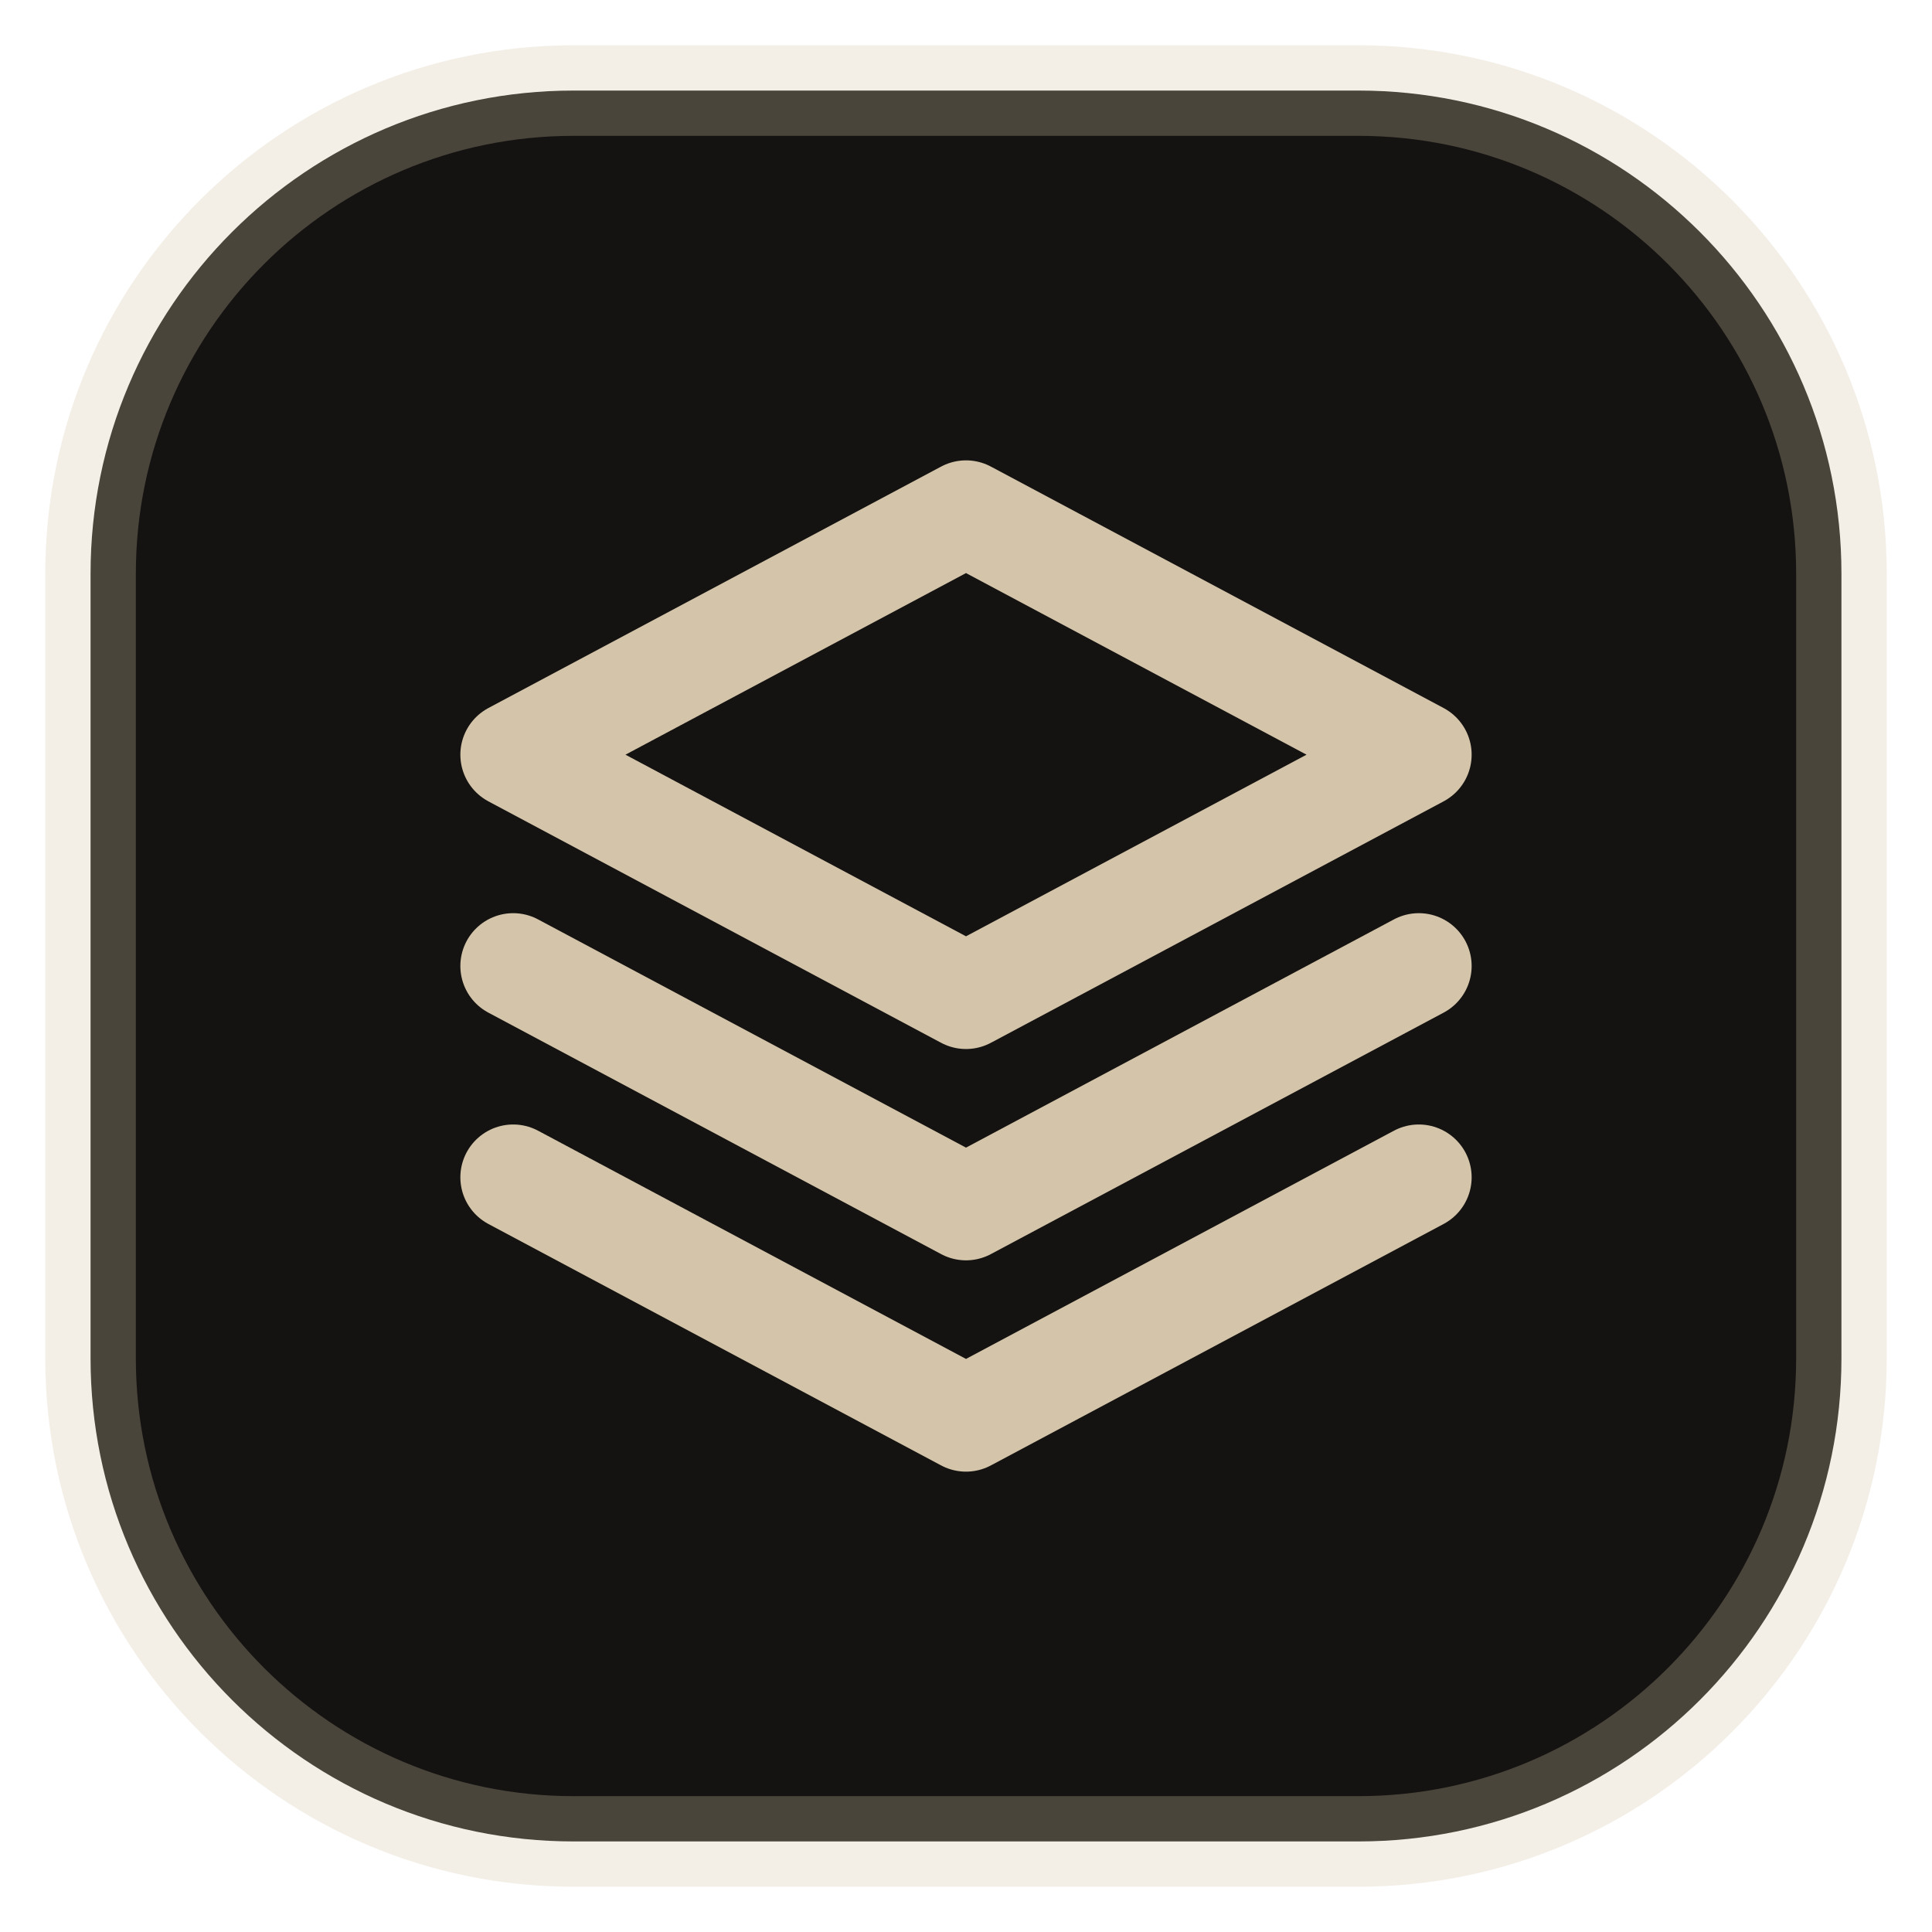
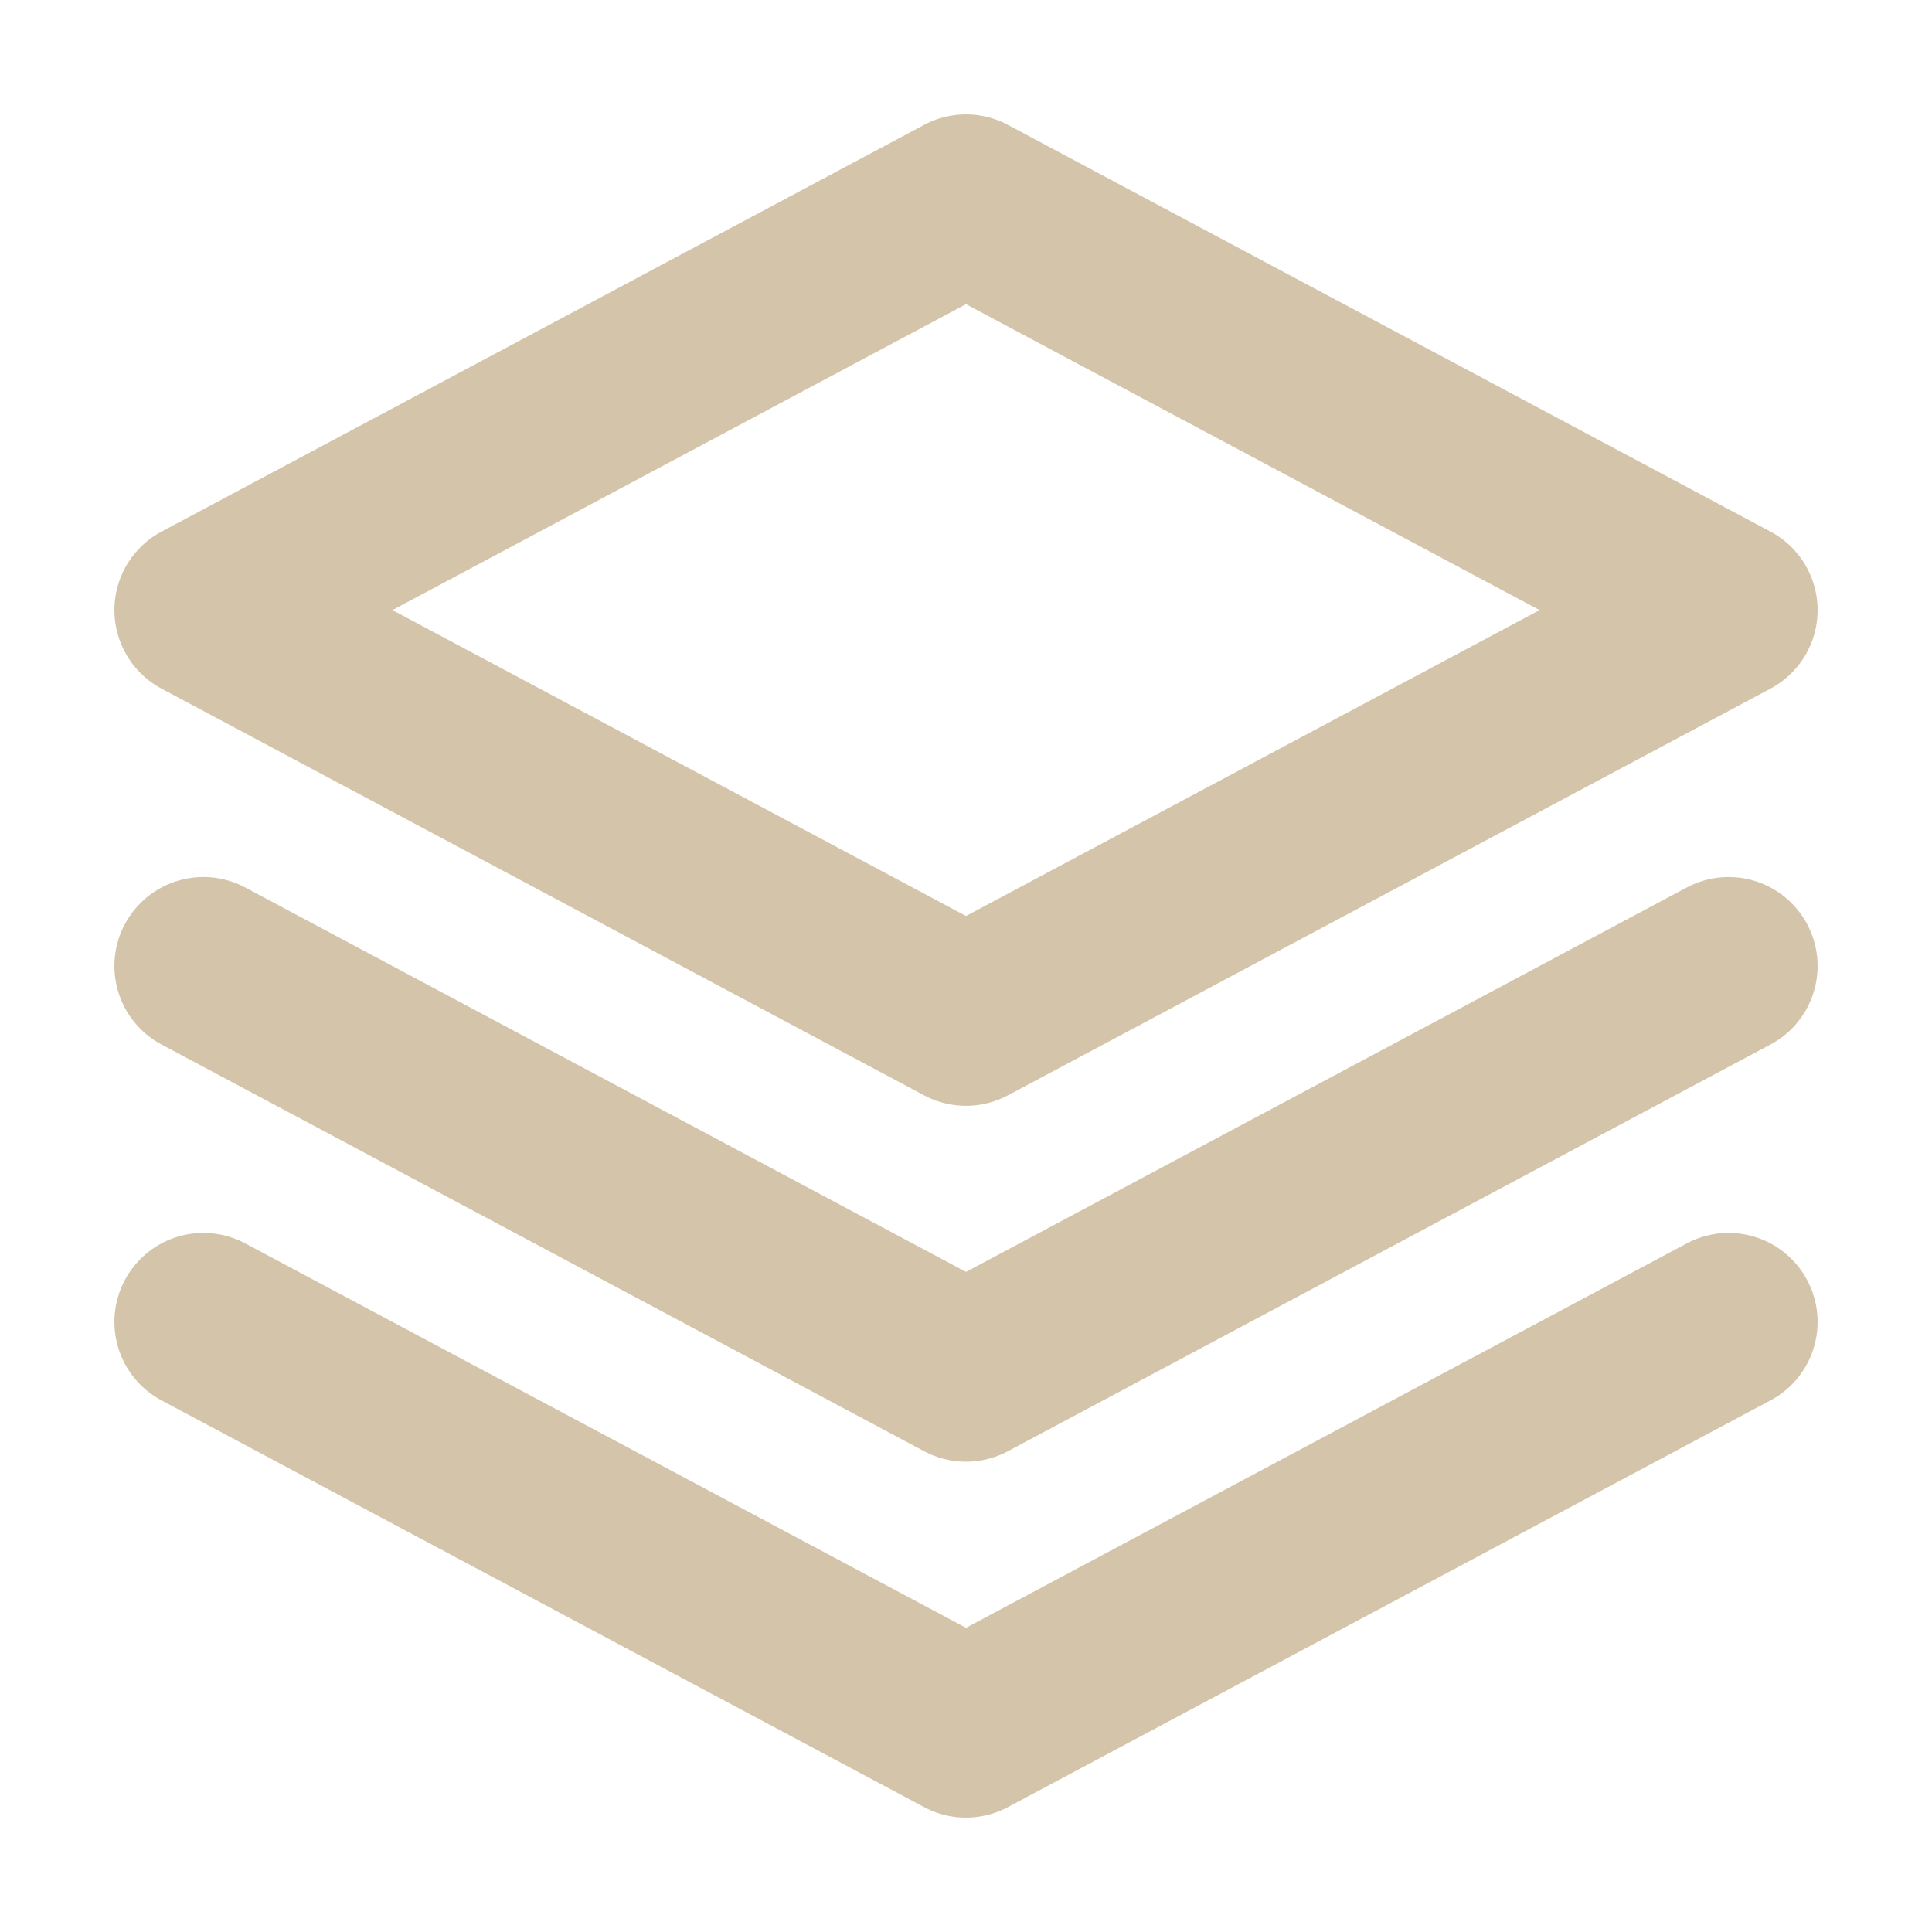
- <svg xmlns="http://www.w3.org/2000/svg" viewBox="0 0 32 32" width="32" height="32" aria-hidden="true">
-   <rect x="1.5" y="1.5" width="29" height="29" rx="8" fill="#151311" stroke="#d4c5aa" stroke-opacity="0.28" stroke-width="1.5" />
+ <svg xmlns="http://www.w3.org/2000/svg" viewBox="6.5 6.5 19 19" width="32" height="32" aria-hidden="true">
  <g fill="none" stroke="#d4c5aa" stroke-width="1.75" stroke-linecap="round" stroke-linejoin="round">
    <polygon points="16 8.5 8.5 12.5 16 16.5 23.5 12.5 16 8.5" />
    <polyline points="8.5 16 16 20 23.5 16" />
    <polyline points="8.5 19.5 16 23.5 23.5 19.5" />
  </g>
</svg>
